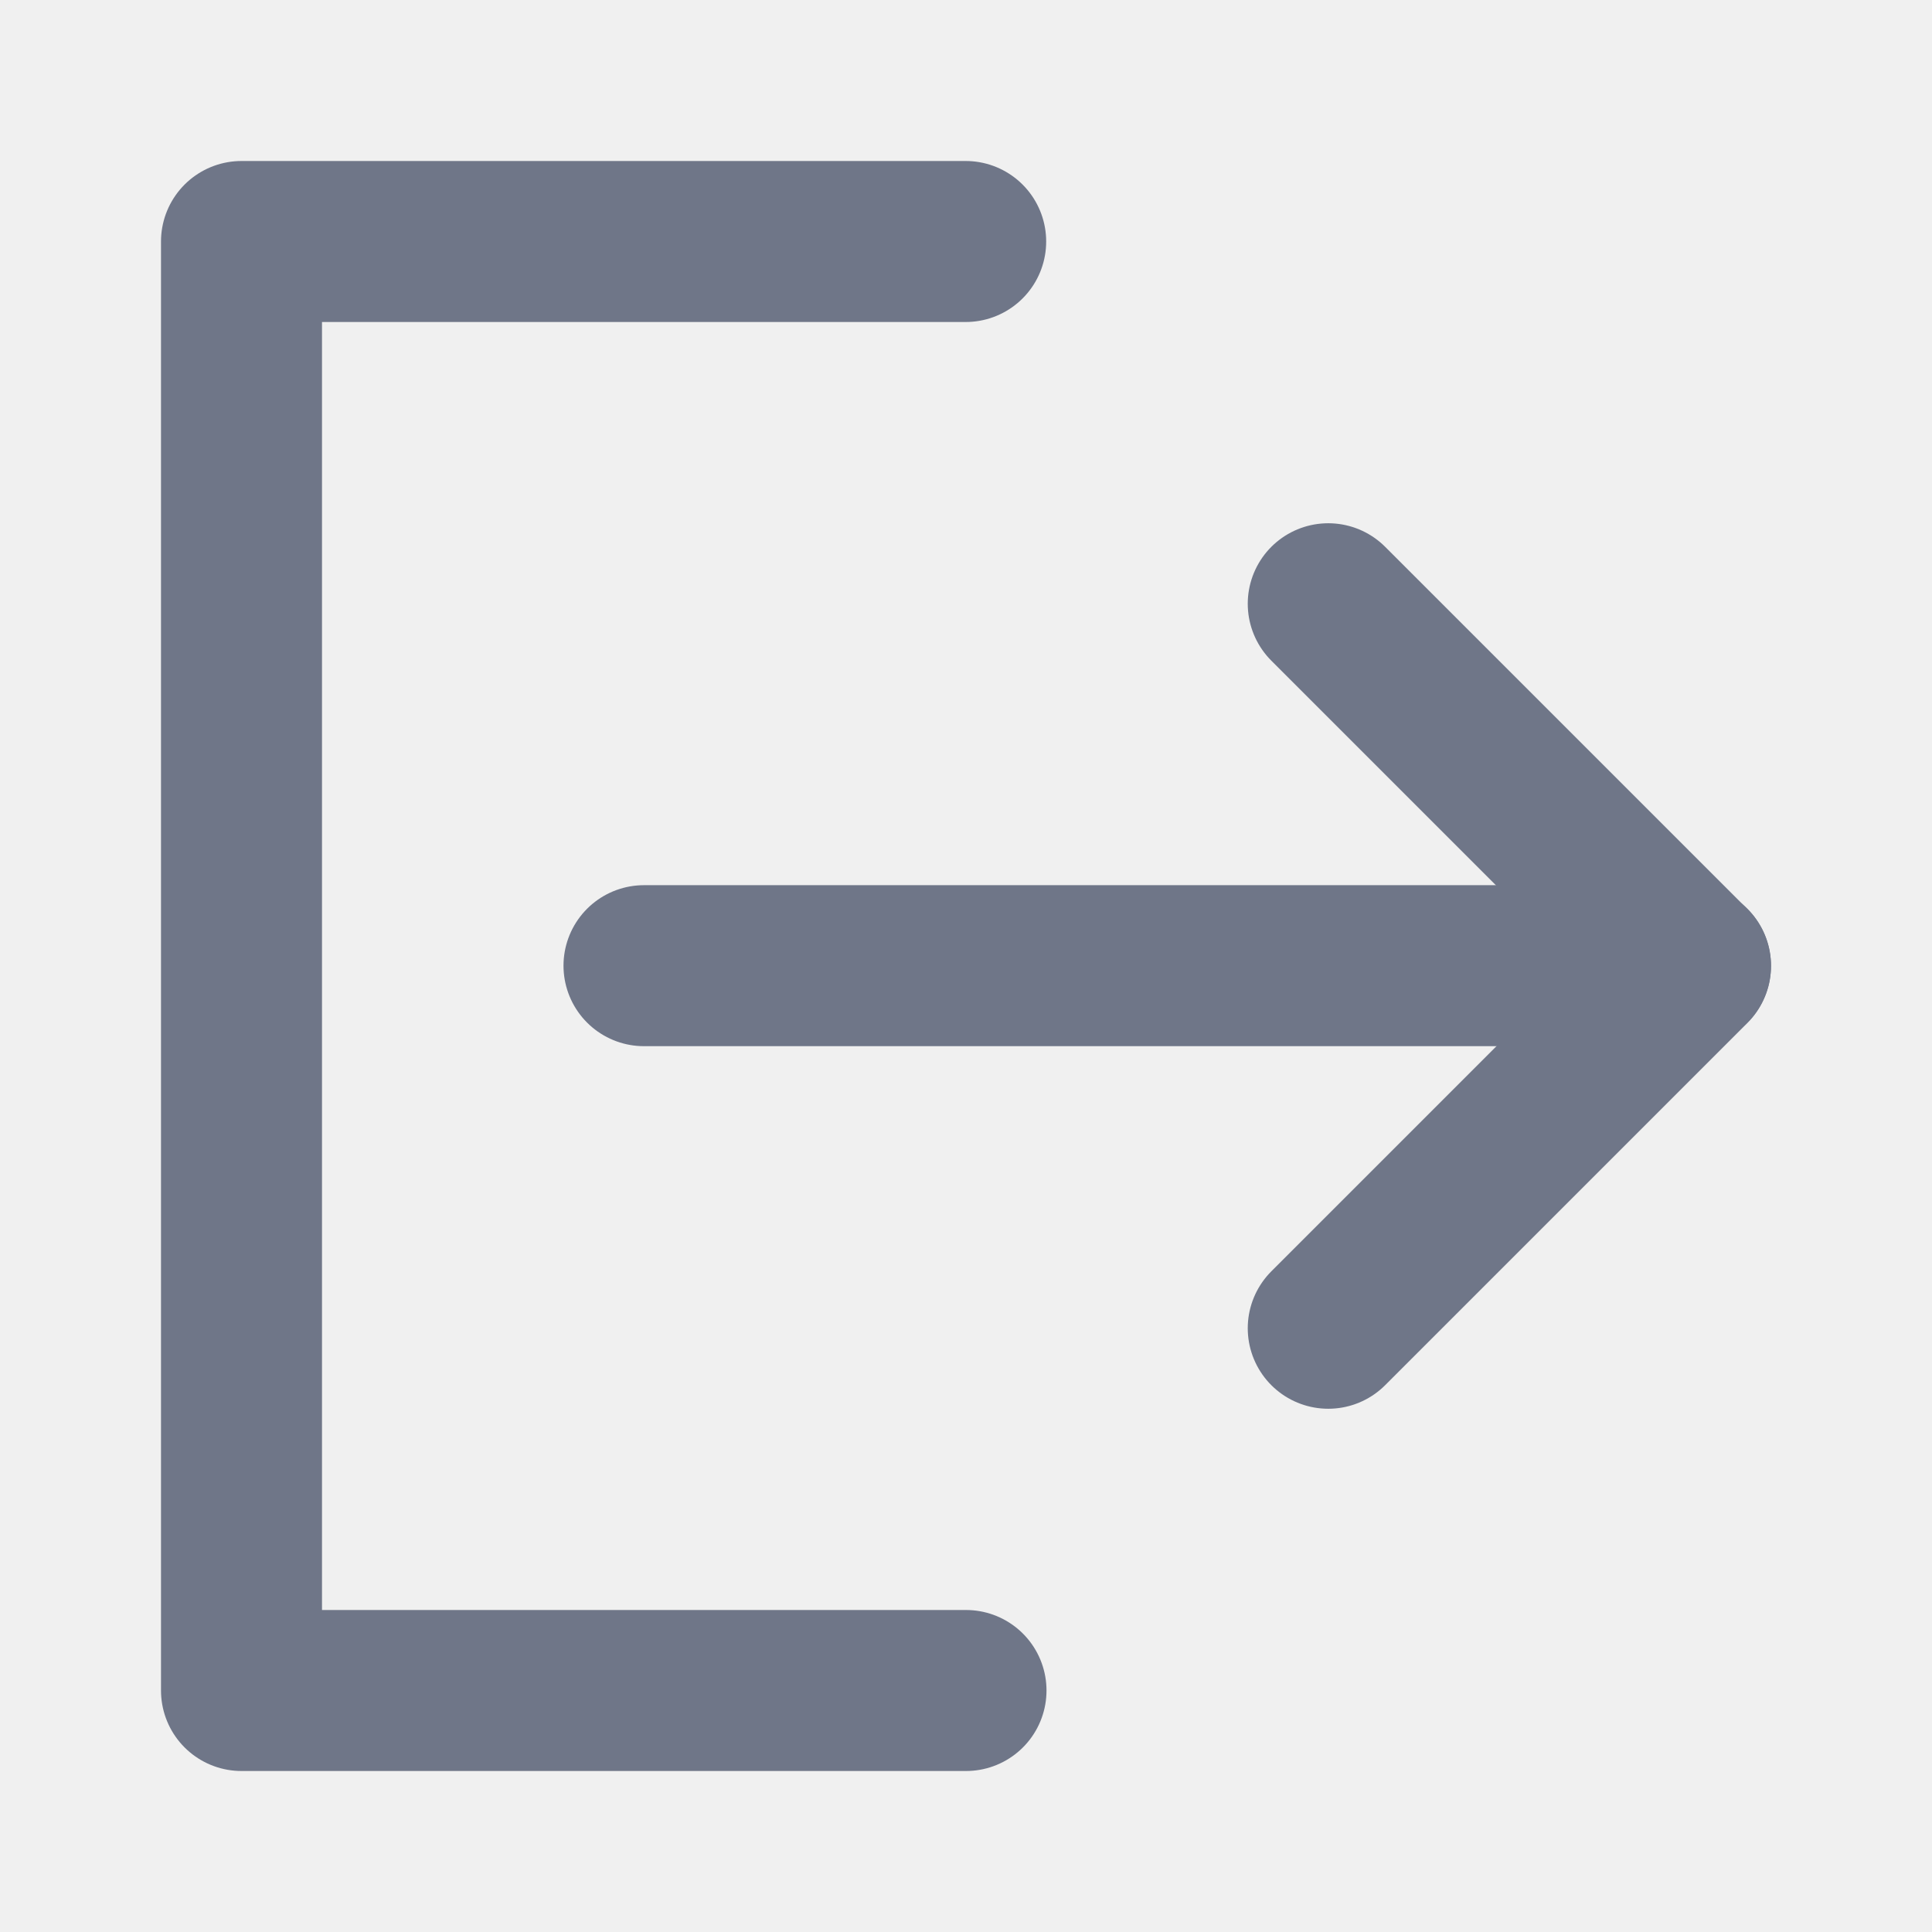
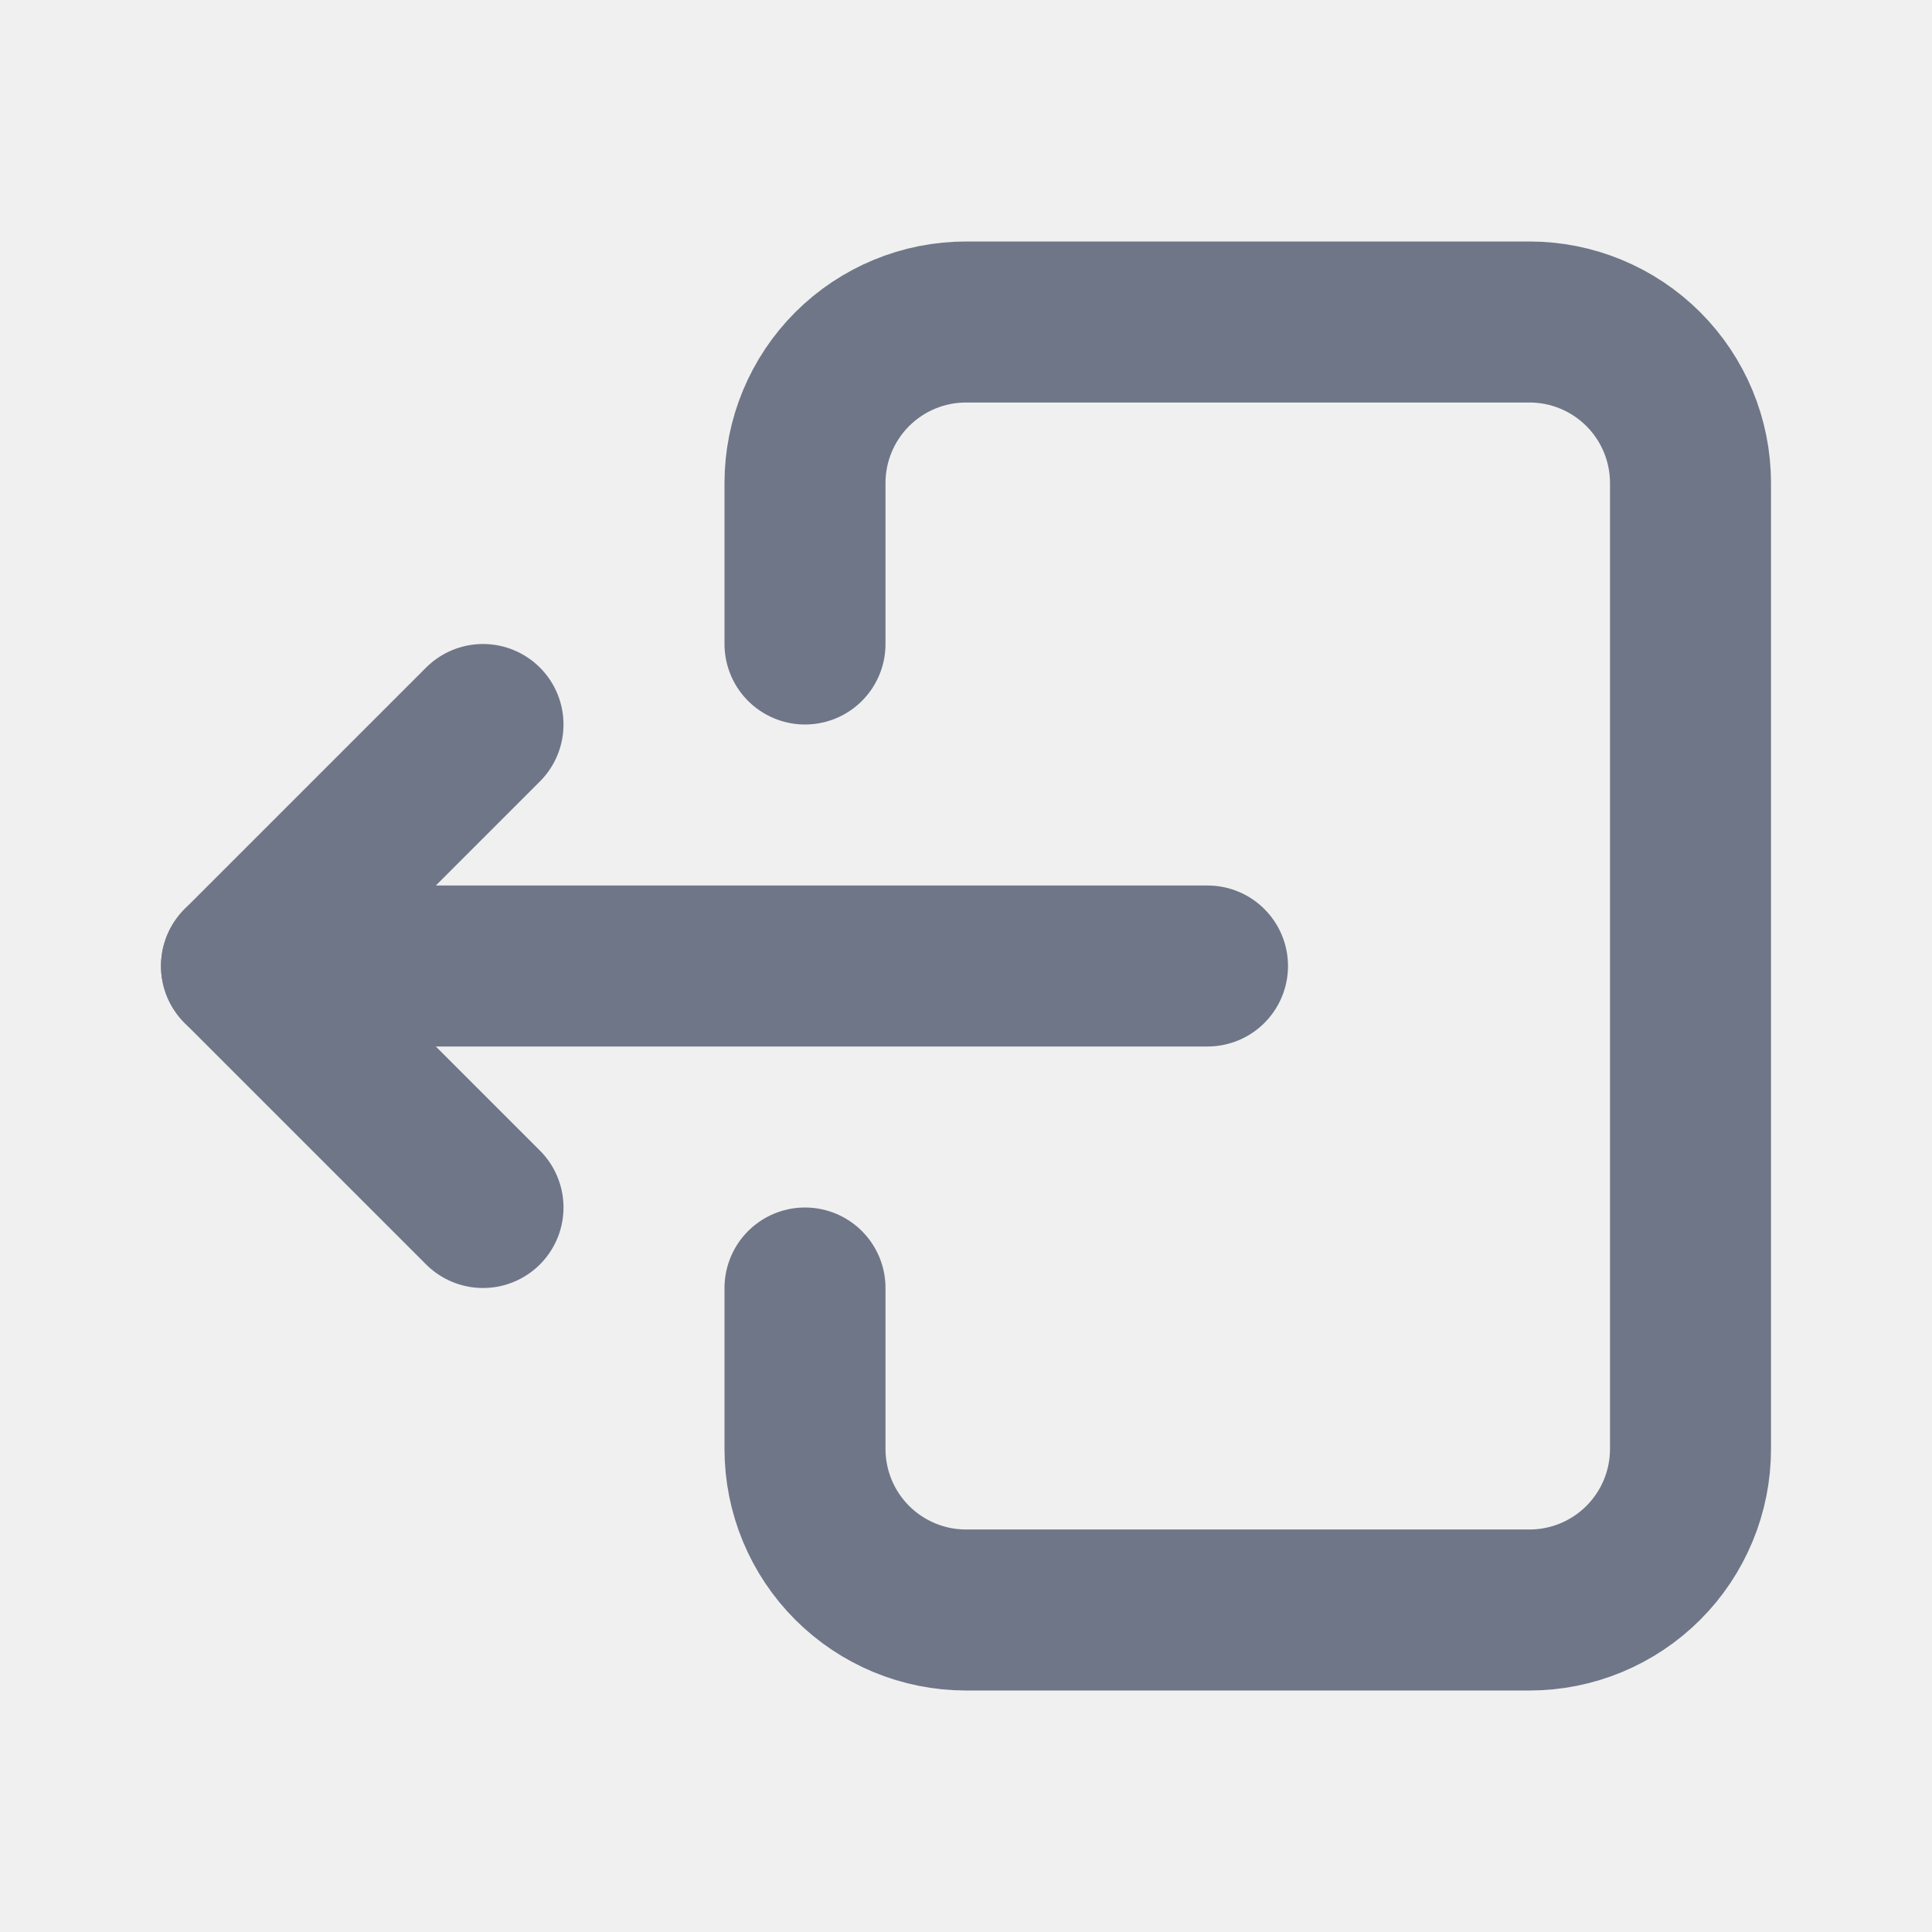
<svg xmlns="http://www.w3.org/2000/svg" width="24" height="24" viewBox="0 0 24 24" fill="none">
-   <path d="M11.996 3H3V21H12" stroke="#6F7688" stroke-width="2" stroke-linecap="round" stroke-linejoin="round" />
-   <path d="M16.5 16.5L21 12L16.5 7.5" stroke="#6F7688" stroke-width="2" stroke-linecap="round" stroke-linejoin="round" />
-   <path d="M8 11.996H21" stroke="#6F7688" stroke-width="2" stroke-linecap="round" stroke-linejoin="round" />
+   <g clip-path="url(#clip0_541_36030)">
+     <path d="M10 8V6C10 5.47 10.211 4.961 10.586 4.586C10.961 4.211 11.47 4 12 4H19C19.53 4 20.039 4.211 20.414 4.586C20.789 4.961 21 5.47 21 6V18C21 18.53 20.789 19.039 20.414 19.414C20.039 19.789 19.53 20 19 20H12C11.47 20 10.961 19.789 10.586 19.414C10.211 19.039 10 18.53 10 18V16" stroke="#6F7688" stroke-width="2" stroke-linecap="round" stroke-linejoin="round" />
+     <path d="M15 12H3L6 9" stroke="#6F7688" stroke-width="2" stroke-linecap="round" stroke-linejoin="round" />
+     <path d="M6 15L3 12" stroke="#6F7688" stroke-width="2" stroke-linecap="round" stroke-linejoin="round" />
+   </g>
+   <defs>
+     <clipPath id="clip0_541_36030">
+       <rect width="24" height="24" fill="white" />
+     </clipPath>
+   </defs>
</svg>
